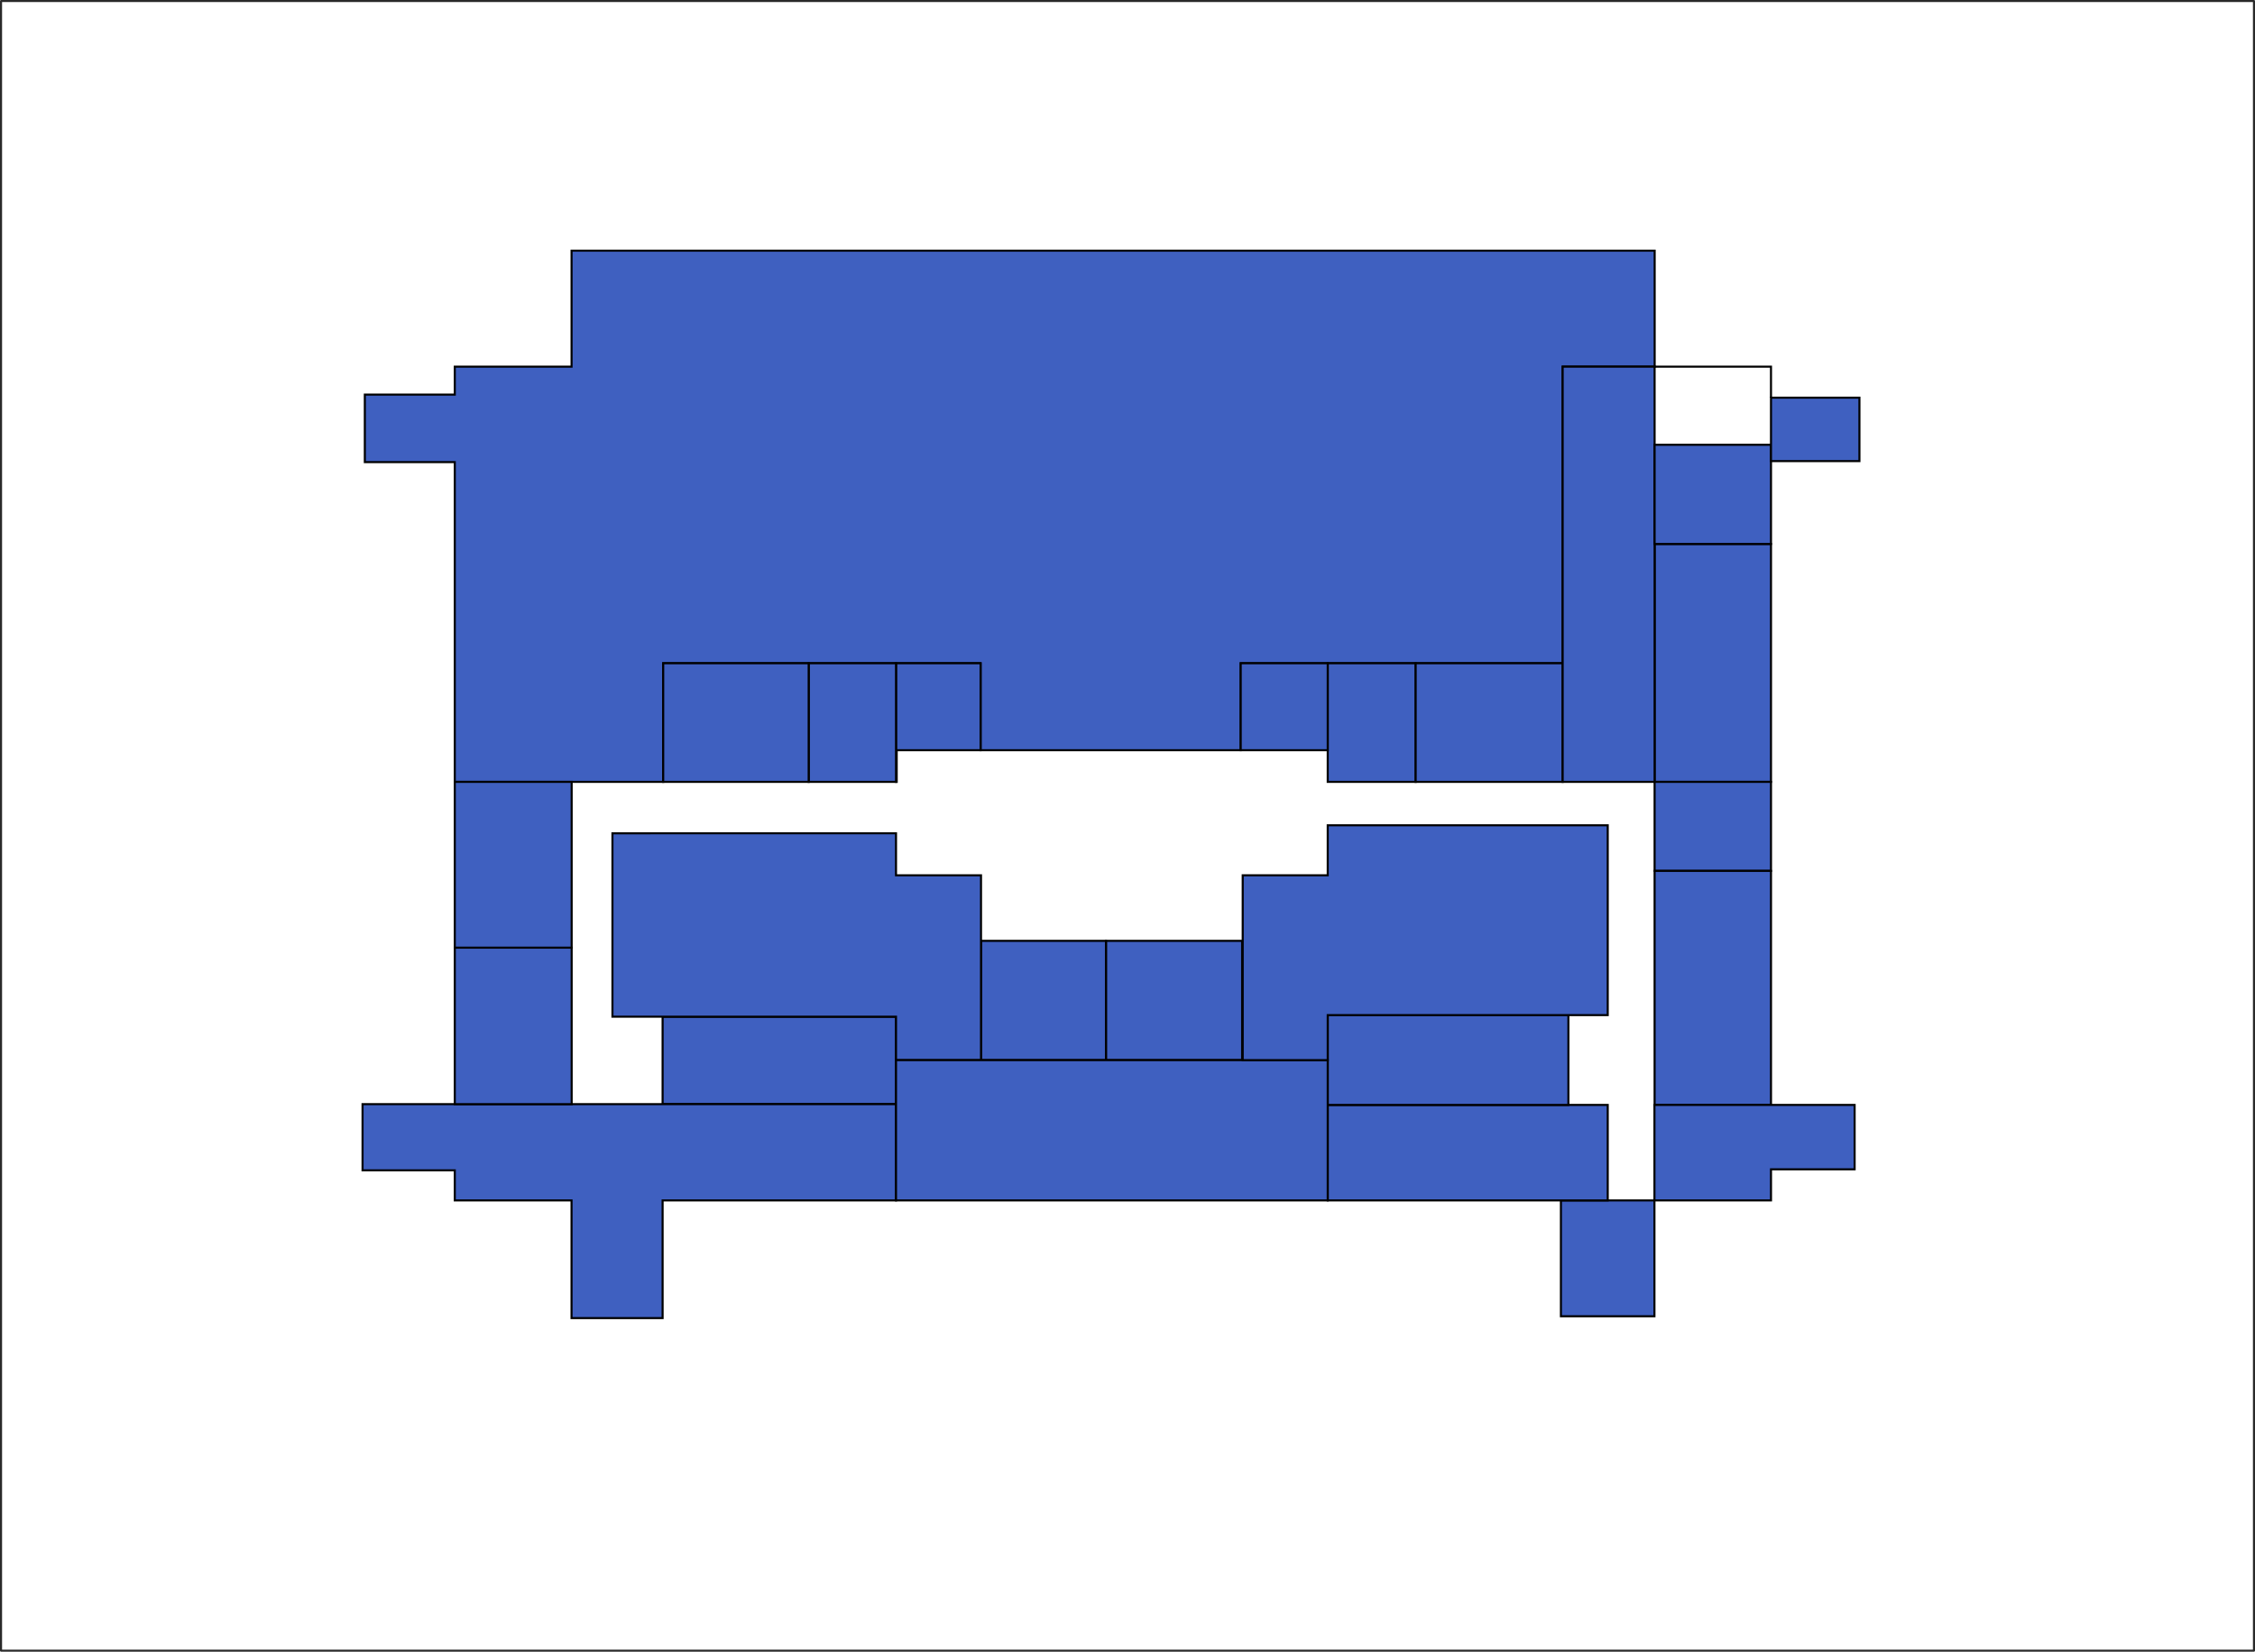
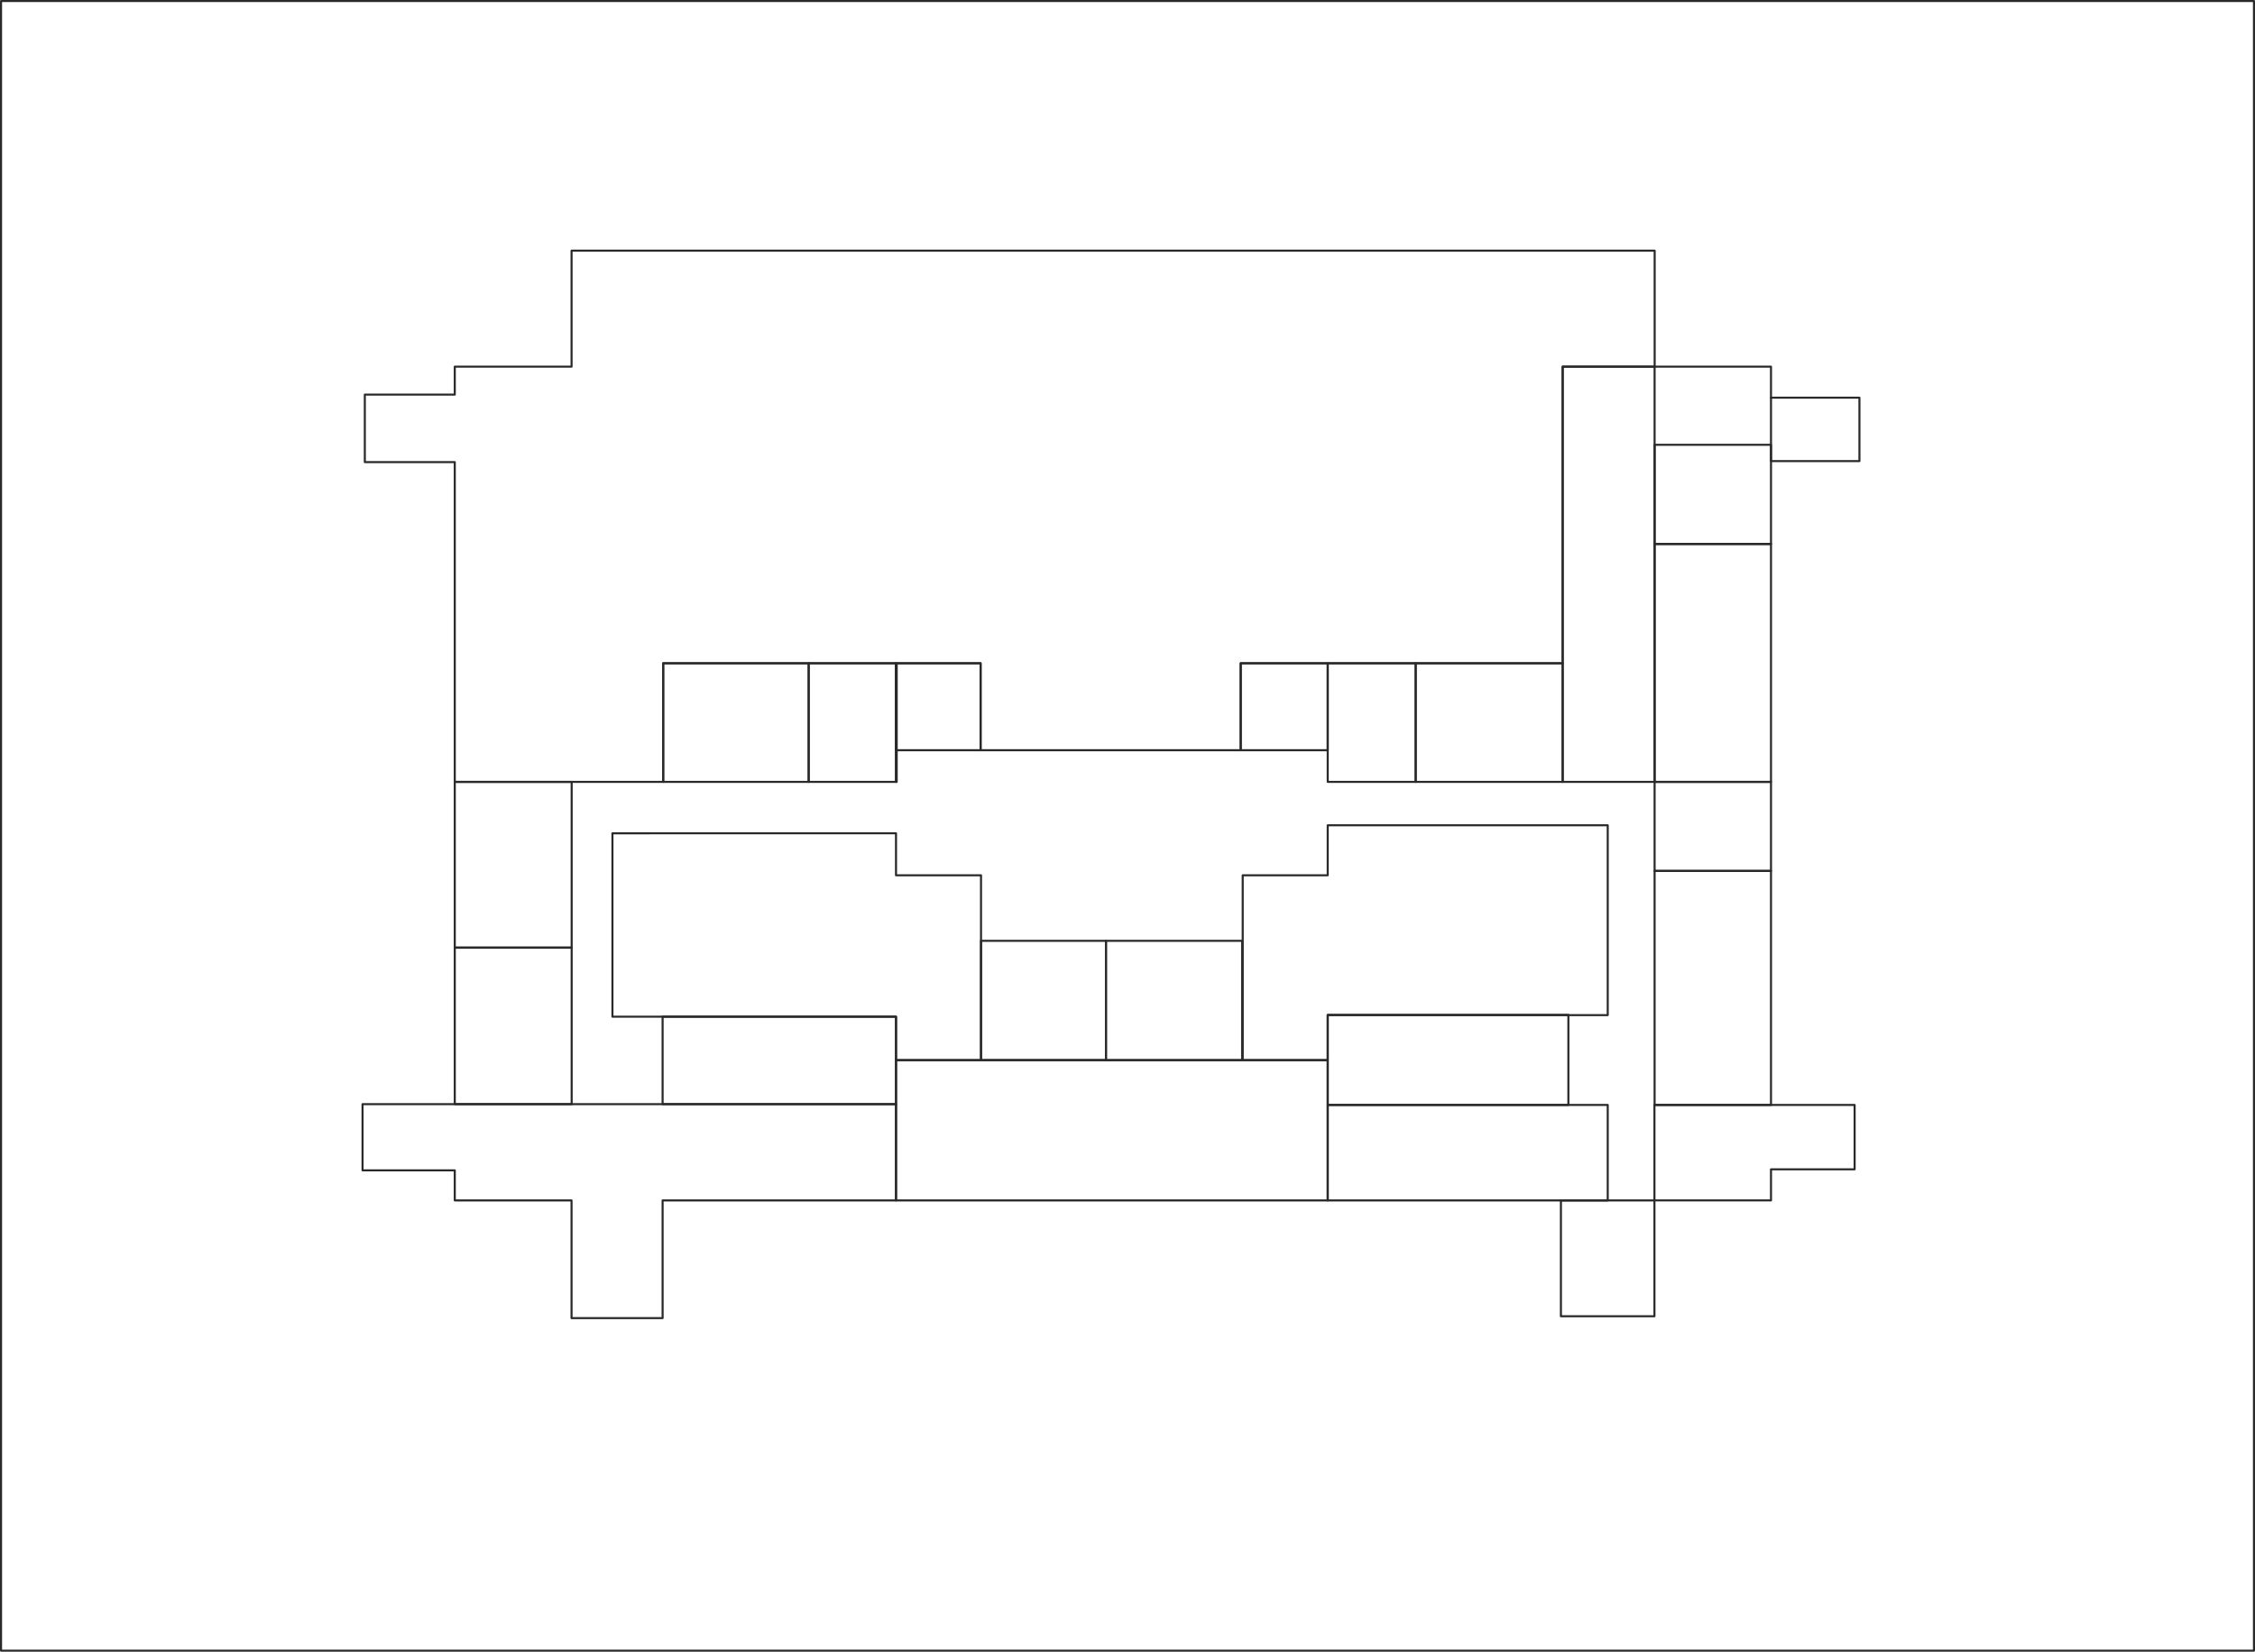
- <svg xmlns="http://www.w3.org/2000/svg" width="328.293mm" height="240.527mm" viewBox="0 0 328.293 240.527" version="1.1" id="svg1" xml:space="preserve">
-   <defs id="defs1" />
-   <g id="P3" style="display:inline;opacity:1;mix-blend-mode:normal" transform="translate(60.70445,-15.02453)">
-     <rect style="display:inline;opacity:1;mix-blend-mode:normal;fill:none;stroke:#292929;stroke-width:0.3;stroke-linecap:round;stroke-linejoin:round;stroke-miterlimit:5;stroke-dasharray:none" id="BACKGROUND-3" width="327.993" height="240.227" x="-60.554" y="15.175" />
-     <path id="UNK-300" style="display:inline;opacity:1;mix-blend-mode:normal;fill:#3f60c0;fill-opacity:1;stroke:#000000;stroke-width:0.3;stroke-dasharray:none;stroke-opacity:1" d="M 22.507,51.527 V 68.419 H 5.503 v 4.07 H -7.592 V 82.32 H 5.503 v 46.563 H 35.703 35.848 v -17.273 h 21.478 0.019 12.395 v 17.273 h 0.101 v -17.273 h 12.212 v 12.666 h 37.87 v -12.666 h 46.872 V 68.419 h 13.094 0.3 V 51.527 h -0.3 -13.094 z" />
-     <rect style="display:inline;opacity:1;mix-blend-mode:normal;fill:#3f60c0;fill-opacity:1;stroke:#000000;stroke-width:0.3;stroke-dasharray:none;stroke-opacity:1" id="3311" width="16.945" height="34.644" x="180.18" y="94.239" />
-     <rect style="display:inline;opacity:1;mix-blend-mode:normal;fill:#3f60c0;fill-opacity:1;stroke:#000000;stroke-width:0.3;stroke-dasharray:none;stroke-opacity:1" id="BATHROOM-3R" width="12.804" height="17.273" x="132.591" y="111.61" />
-     <rect style="display:inline;opacity:1;mix-blend-mode:normal;fill:#3f60c0;fill-opacity:1;stroke:#000000;stroke-width:0.3;stroke-dasharray:none;stroke-opacity:1" id="STAIRS-3R" width="12.667" height="12.666" x="119.924" y="111.61" />
-     <path id="DIR-BIB" style="display:inline;opacity:1;mix-blend-mode:normal;fill:#3f60c0;fill-opacity:1;stroke:#000000;stroke-width:0.3;stroke-dasharray:none;stroke-opacity:1" d="m 145.395,111.61 v 17.273 h 11.466 9.935 v -17.273 h -9.935 z" />
-     <rect style="display:inline;opacity:1;mix-blend-mode:normal;fill:#3f60c0;fill-opacity:1;stroke:#000000;stroke-width:0.3;stroke-dasharray:none;stroke-opacity:1" id="UNK-307" width="13.384" height="60.464" x="166.796" y="68.419" />
-     <rect style="display:inline;opacity:1;mix-blend-mode:normal;fill:#3f60c0;fill-opacity:1;stroke:#000000;stroke-width:0.3;stroke-dasharray:none;stroke-opacity:1" id="3312" width="16.945" height="14.443" x="180.18" y="79.796" />
-     <rect style="display:inline;opacity:1;mix-blend-mode:normal;fill:#3f60c0;fill-opacity:1;stroke:#000000;stroke-width:0.3;stroke-dasharray:none;stroke-opacity:1" id="UNK-301" width="12.876" height="9.237" x="197.124" y="72.936" />
-     <rect style="display:inline;opacity:1;mix-blend-mode:normal;fill:#3f60c0;fill-opacity:1;stroke:#000000;stroke-width:0.3;stroke-dasharray:none;stroke-opacity:1" id="SEC-DIR-BIB" width="16.945" height="12.965" x="180.18" y="128.883" />
-     <rect style="display:inline;opacity:1;mix-blend-mode:normal;fill:#3f60c0;fill-opacity:1;stroke:#000000;stroke-width:0.3;stroke-dasharray:none;stroke-opacity:1" id="302" width="16.945" height="34.081" x="180.18" y="141.848" />
-     <rect style="display:inline;opacity:1;mix-blend-mode:normal;fill:#3f60c0;fill-opacity:1;stroke:#000000;stroke-width:0.3;stroke-dasharray:none;stroke-opacity:1" id="304" width="13.617" height="16.868" x="166.54" y="189.838" />
-     <path id="DIR-EMPR" style="display:inline;opacity:1;mix-blend-mode:normal;fill:#3f60c0;fill-opacity:1;stroke:#000000;stroke-width:0.3;stroke-dasharray:none;stroke-opacity:1" d="m 132.591,175.929 v 13.909 h 22.084 18.681 V 175.929 h -18.681 z m 47.566,0 v 9.378 4.53 h 16.968 v -4.53 h 12.175 v -9.378 h -12.175 z" />
-     <rect style="display:inline;opacity:1;mix-blend-mode:normal;fill:#3f60c0;fill-opacity:1;stroke:#000000;stroke-width:0.3;stroke-dasharray:none;stroke-opacity:1" id="310" width="35.037" height="13.113" x="132.591" y="162.816" />
-     <rect style="display:inline;opacity:1;mix-blend-mode:normal;fill:#3f60c0;fill-opacity:1;stroke:#000000;stroke-width:0.3;stroke-dasharray:none;stroke-opacity:1" id="UNK-308" width="19.822" height="17.372" x="100.307" y="152.035" />
-     <rect style="display:inline;opacity:1;mix-blend-mode:normal;fill:#3f60c0;fill-opacity:1;stroke:#000000;stroke-width:0.3;stroke-dasharray:none;stroke-opacity:1" id="319" width="18.19" height="17.371" x="82.116" y="152.035" />
-     <rect style="display:inline;opacity:1;mix-blend-mode:normal;fill:#3f60c0;fill-opacity:1;stroke:#000000;stroke-width:0.3;stroke-dasharray:none;stroke-opacity:1" id="313" width="33.98" height="12.733" x="35.761" y="163.083" />
-     <path id="UNK-306" style="display:inline;opacity:1;mix-blend-mode:normal;fill:#3f60c0;fill-opacity:1;stroke:#000000;stroke-width:0.3;stroke-dasharray:none;stroke-opacity:1" d="m -7.924,175.816 v 9.639 H 5.503 v 4.383 H 22.503 v 17.135 H 35.761 V 189.838 H 69.74 V 175.816 H 5.503 Z" />
-     <rect style="display:inline;opacity:1;mix-blend-mode:normal;fill:#3f60c0;fill-opacity:1;stroke:#000000;stroke-width:0.3;stroke-dasharray:none;stroke-opacity:1" id="305" width="17.018" height="22.791" x="5.503" y="153.025" />
-     <rect style="display:inline;opacity:1;mix-blend-mode:normal;fill:#3f60c0;fill-opacity:1;stroke:#000000;stroke-width:0.3;stroke-dasharray:none;stroke-opacity:1" id="303" width="17.018" height="24.142" x="5.503" y="128.883" />
-     <rect style="display:inline;opacity:1;mix-blend-mode:normal;fill:#3f60c0;fill-opacity:1;stroke:#000000;stroke-width:0.3;stroke-dasharray:none;stroke-opacity:1" id="STAIRS-3L" width="12.313" height="12.666" x="69.741" y="111.61" />
-     <rect style="display:inline;opacity:1;mix-blend-mode:normal;fill:#3f60c0;fill-opacity:1;stroke:#000000;stroke-width:0.3;stroke-dasharray:none;stroke-opacity:1" id="BATHROOM-3L" width="12.714" height="17.273" x="57.027" y="111.61" />
-     <rect style="display:inline;opacity:1;mix-blend-mode:normal;fill:#3f60c0;fill-opacity:1;stroke:#000000;stroke-width:0.3;stroke-dasharray:none;stroke-opacity:1" id="301" width="21.178" height="17.273" x="35.848" y="111.61" />
-     <path id="UNK-303" style="display:inline;opacity:1;mix-blend-mode:normal;fill:#3f60c0;fill-opacity:1;stroke:#000000;stroke-width:0.3;stroke-dasharray:none;stroke-opacity:1" d="m 28.458,136.374 v 26.709 h 41.283 v 6.324 H 82.116 V 142.488 H 69.74 v -6.115 z" />
-     <rect style="display:inline;opacity:1;mix-blend-mode:normal;fill:#3f60c0;fill-opacity:1;stroke:#000000;stroke-width:0.3;stroke-dasharray:none;stroke-opacity:1" id="UNK-304" width="62.85" height="20.431" x="69.74" y="169.407" />
-     <path id="UNK-302" style="display:inline;opacity:1;mix-blend-mode:normal;fill:#3f60c0;fill-opacity:1;stroke:#000000;stroke-width:0.3;stroke-dasharray:none;stroke-opacity:1" d="m 132.591,135.209 v 7.28 h -12.376 v 26.918 h 12.376 v -6.557 h 40.765 V 135.209 Z" />
-     <path style="opacity:1;fill:none;stroke:#000000;stroke-width:0.3" d="m 180.18,68.419 16.944,-2e-6 v 4.517" id="WALL-301" />
+ <svg xmlns="http://www.w3.org/2000/svg" width="328.293mm" height="240.527mm" viewBox="0 0 328.293 240.527" version="1.1" id="svg1" xml:space="preserve" label="svg1">
+   <defs id="defs1" label="defs1" />
+   <g id="P3" transform="translate(60.70445,-15.02453)" label="P3">
+     <rect id="BACKGROUND-3" width="327.993" height="240.227" x="-60.554" y="15.175" label="BACKGROUND-3" />
+     <path id="UNK-300" d="M 22.507,51.527 V 68.419 H 5.503 v 4.07 H -7.592 V 82.32 H 5.503 v 46.563 H 35.703 35.848 v -17.273 h 21.478 0.019 12.395 v 17.273 h 0.101 v -17.273 h 12.212 v 12.666 h 37.87 v -12.666 h 46.872 V 68.419 h 13.094 0.3 V 51.527 h -0.3 -13.094 z" label="UNK-300" />
+     <rect id="3311" width="16.945" height="34.644" x="180.18" y="94.239" label="3311" />
+     <rect id="BATHROOM-3R" width="12.804" height="17.273" x="132.591" y="111.61" label="BATHROOM-3R" />
+     <rect id="STAIRS-3R" width="12.667" height="12.666" x="119.924" y="111.61" label="STAIRS-3R" />
+     <path id="DIR-BIB" d="m 145.395,111.61 v 17.273 h 11.466 9.935 v -17.273 h -9.935 z" label="DIR-BIB" />
+     <rect id="UNK-307" width="13.384" height="60.464" x="166.796" y="68.419" label="UNK-307" />
+     <rect id="3312" width="16.945" height="14.443" x="180.18" y="79.796" label="3312" />
+     <rect id="UNK-301" width="12.876" height="9.237" x="197.124" y="72.936" label="UNK-301" />
+     <rect id="SEC-DIR-BIB" width="16.945" height="12.965" x="180.18" y="128.883" label="SEC-DIR-BIB" />
+     <rect id="302" width="16.945" height="34.081" x="180.18" y="141.848" label="302" />
+     <rect id="304" width="13.617" height="16.868" x="166.54" y="189.838" label="304" />
+     <path id="DIR-EMPR" d="m 132.591,175.929 v 13.909 h 22.084 18.681 V 175.929 h -18.681 z m 47.566,0 v 9.378 4.53 h 16.968 v -4.53 h 12.175 v -9.378 h -12.175 z" label="DIR-EMPR" />
+     <rect id="310" width="35.037" height="13.113" x="132.591" y="162.816" label="310" />
+     <rect id="UNK-308" width="19.822" height="17.372" x="100.307" y="152.035" label="UNK-308" />
+     <rect id="319" width="18.19" height="17.371" x="82.116" y="152.035" label="319" />
+     <rect id="313" width="33.98" height="12.733" x="35.761" y="163.083" label="313" />
+     <path id="UNK-306" d="m -7.924,175.816 v 9.639 H 5.503 v 4.383 H 22.503 v 17.135 H 35.761 V 189.838 H 69.74 V 175.816 H 5.503 Z" label="UNK-306" />
+     <rect id="305" width="17.018" height="22.791" x="5.503" y="153.025" label="305" />
+     <rect id="303" width="17.018" height="24.142" x="5.503" y="128.883" label="303" />
+     <rect id="STAIRS-3L" width="12.313" height="12.666" x="69.741" y="111.61" label="STAIRS-3L" />
+     <rect id="BATHROOM-3L" width="12.714" height="17.273" x="57.027" y="111.61" label="BATHROOM-3L" />
+     <rect id="301" width="21.178" height="17.273" x="35.848" y="111.61" label="301" />
+     <path id="UNK-303" d="m 28.458,136.374 v 26.709 h 41.283 v 6.324 H 82.116 V 142.488 H 69.74 v -6.115 z" label="UNK-303" />
+     <rect id="UNK-304" width="62.85" height="20.431" x="69.74" y="169.407" label="UNK-304" />
+     <path id="UNK-302" d="m 132.591,135.209 v 7.28 h -12.376 v 26.918 h 12.376 v -6.557 h 40.765 V 135.209 Z" label="UNK-302" />
+     <path d="m 180.18,68.419 16.944,-2e-6 v 4.517" id="WALL-301" label="WALL-301" />
  </g>
+   <style>
+         * {
+             display: inline;
+             opacity: 1;
+             mix-blend-mode: normal;
+             fill: none;
+             stroke: #292929;
+             stroke-width: 0.3;
+             stroke-linecap: round;
+             stroke-linejoin: round;
+             stroke-miterlimit: 5;
+             stroke-dasharray: none
+         }
+     </style>
</svg>
